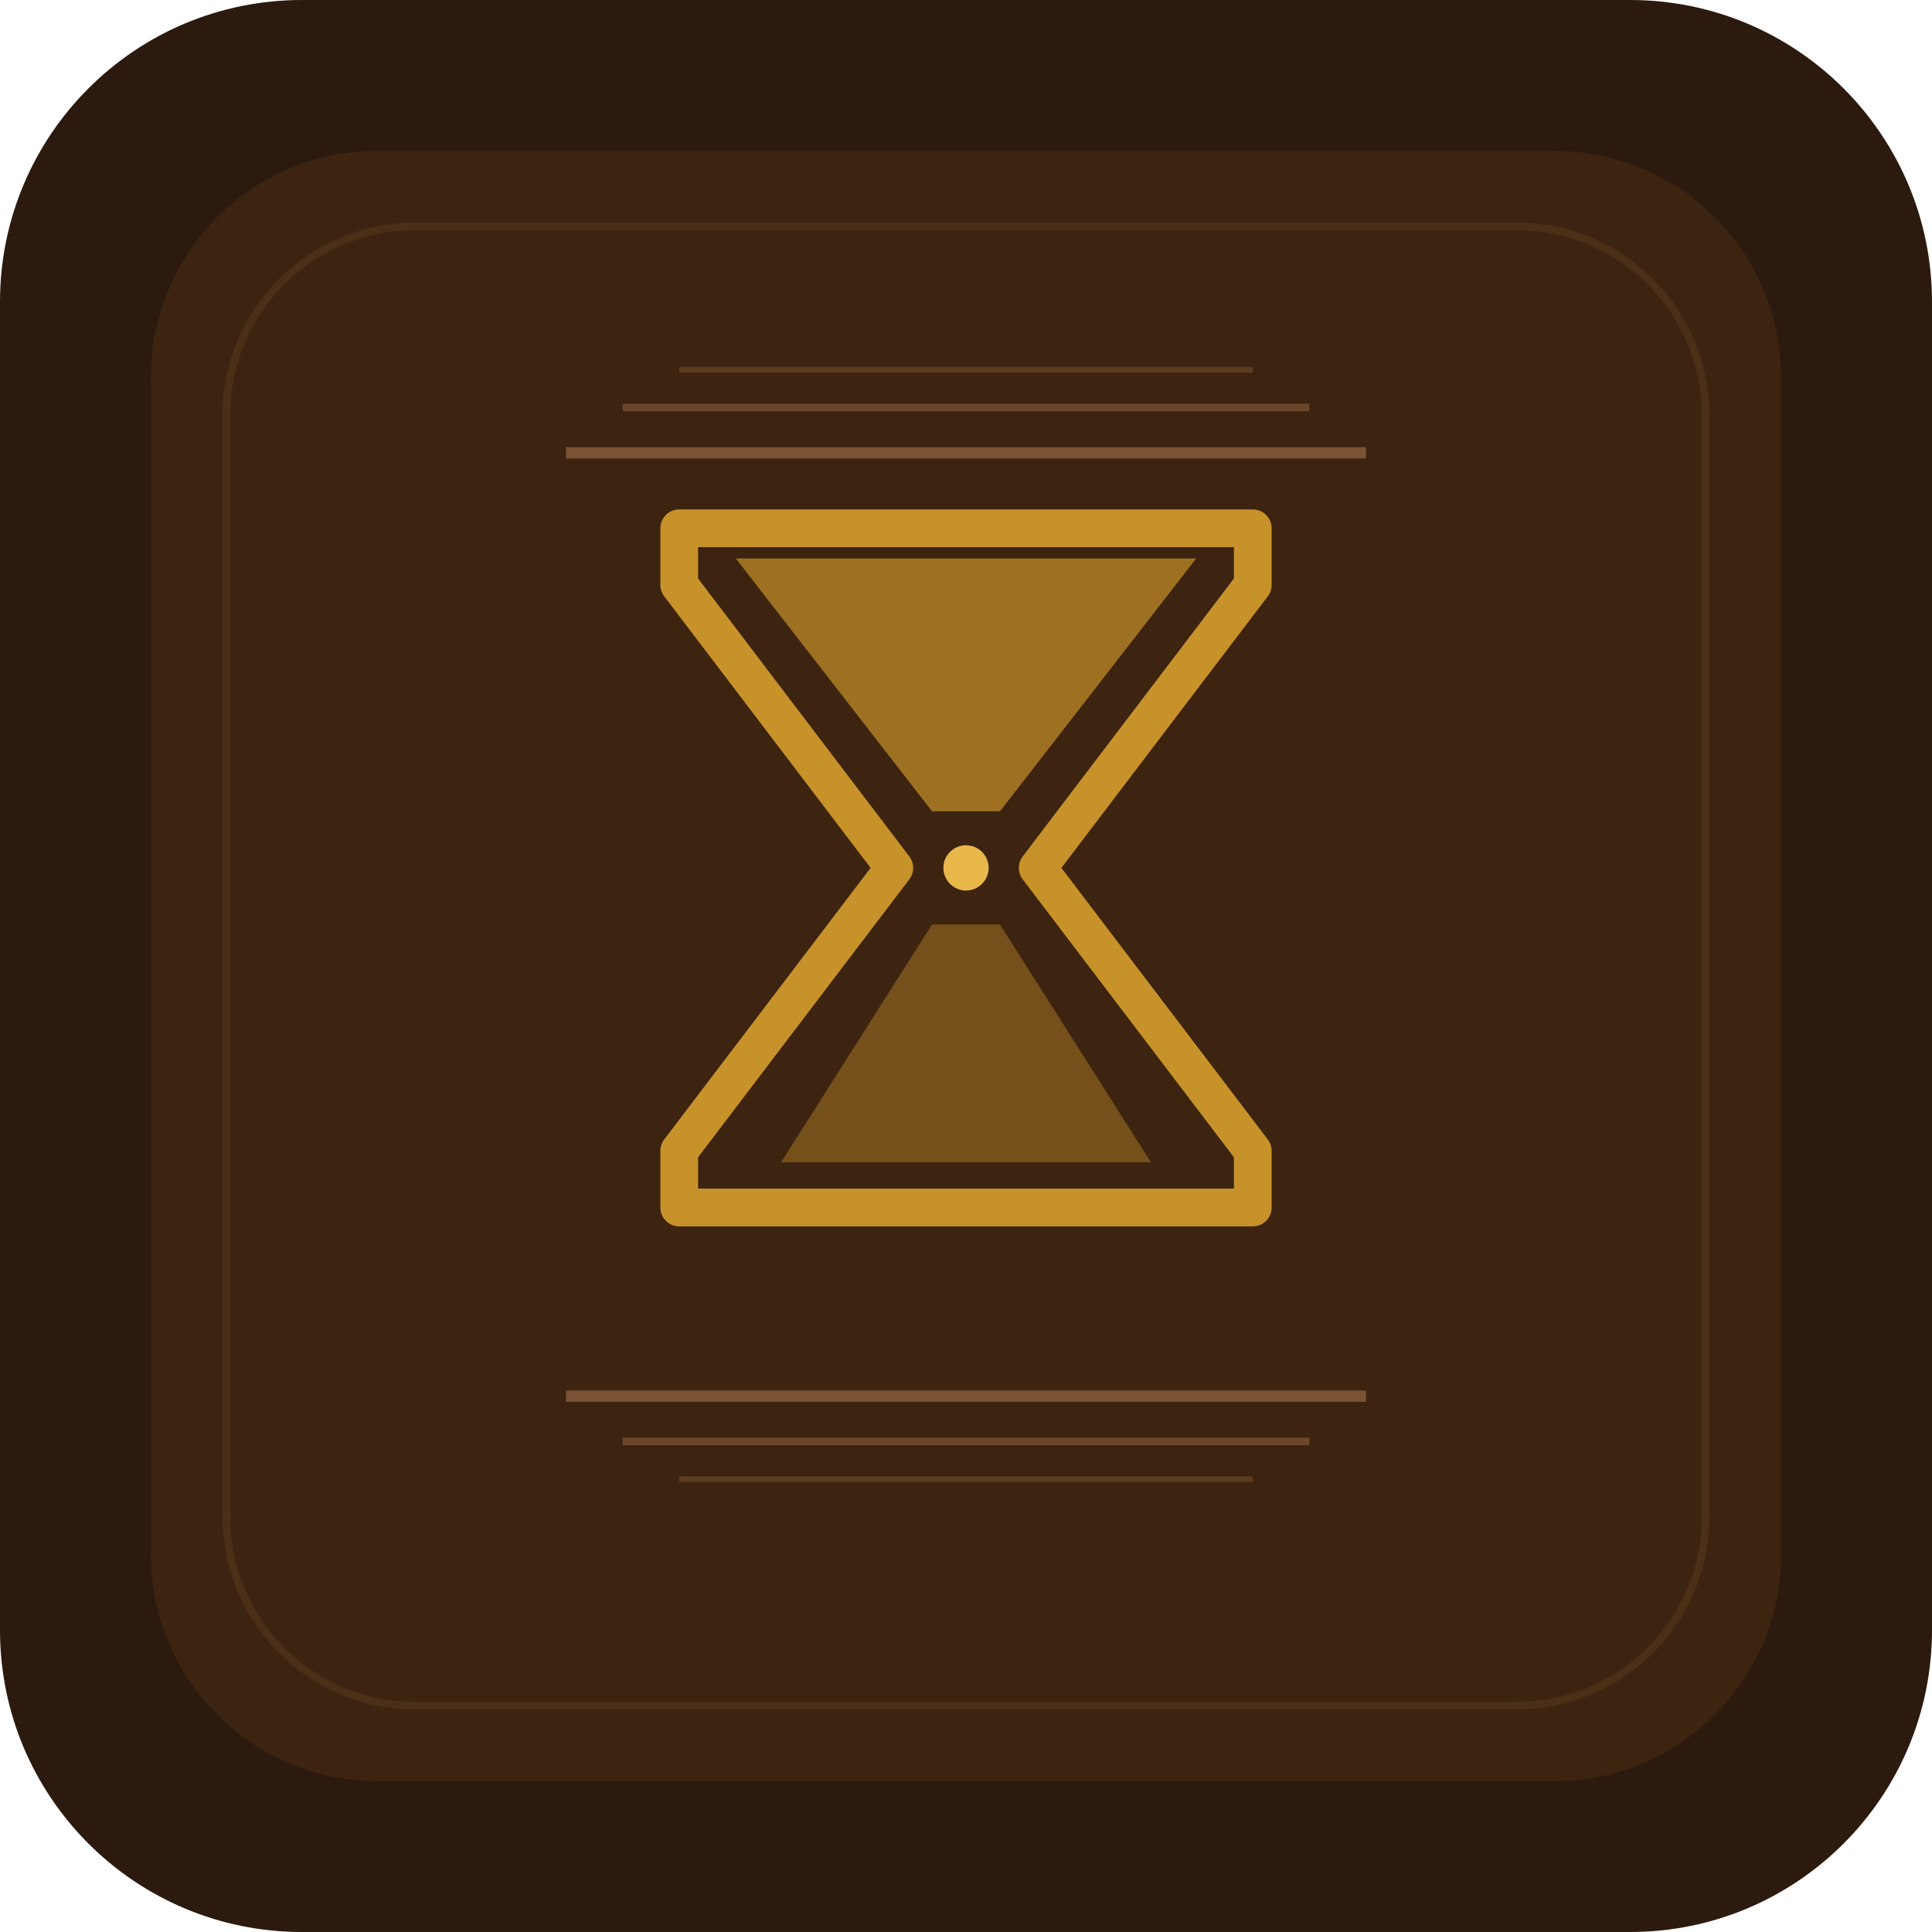
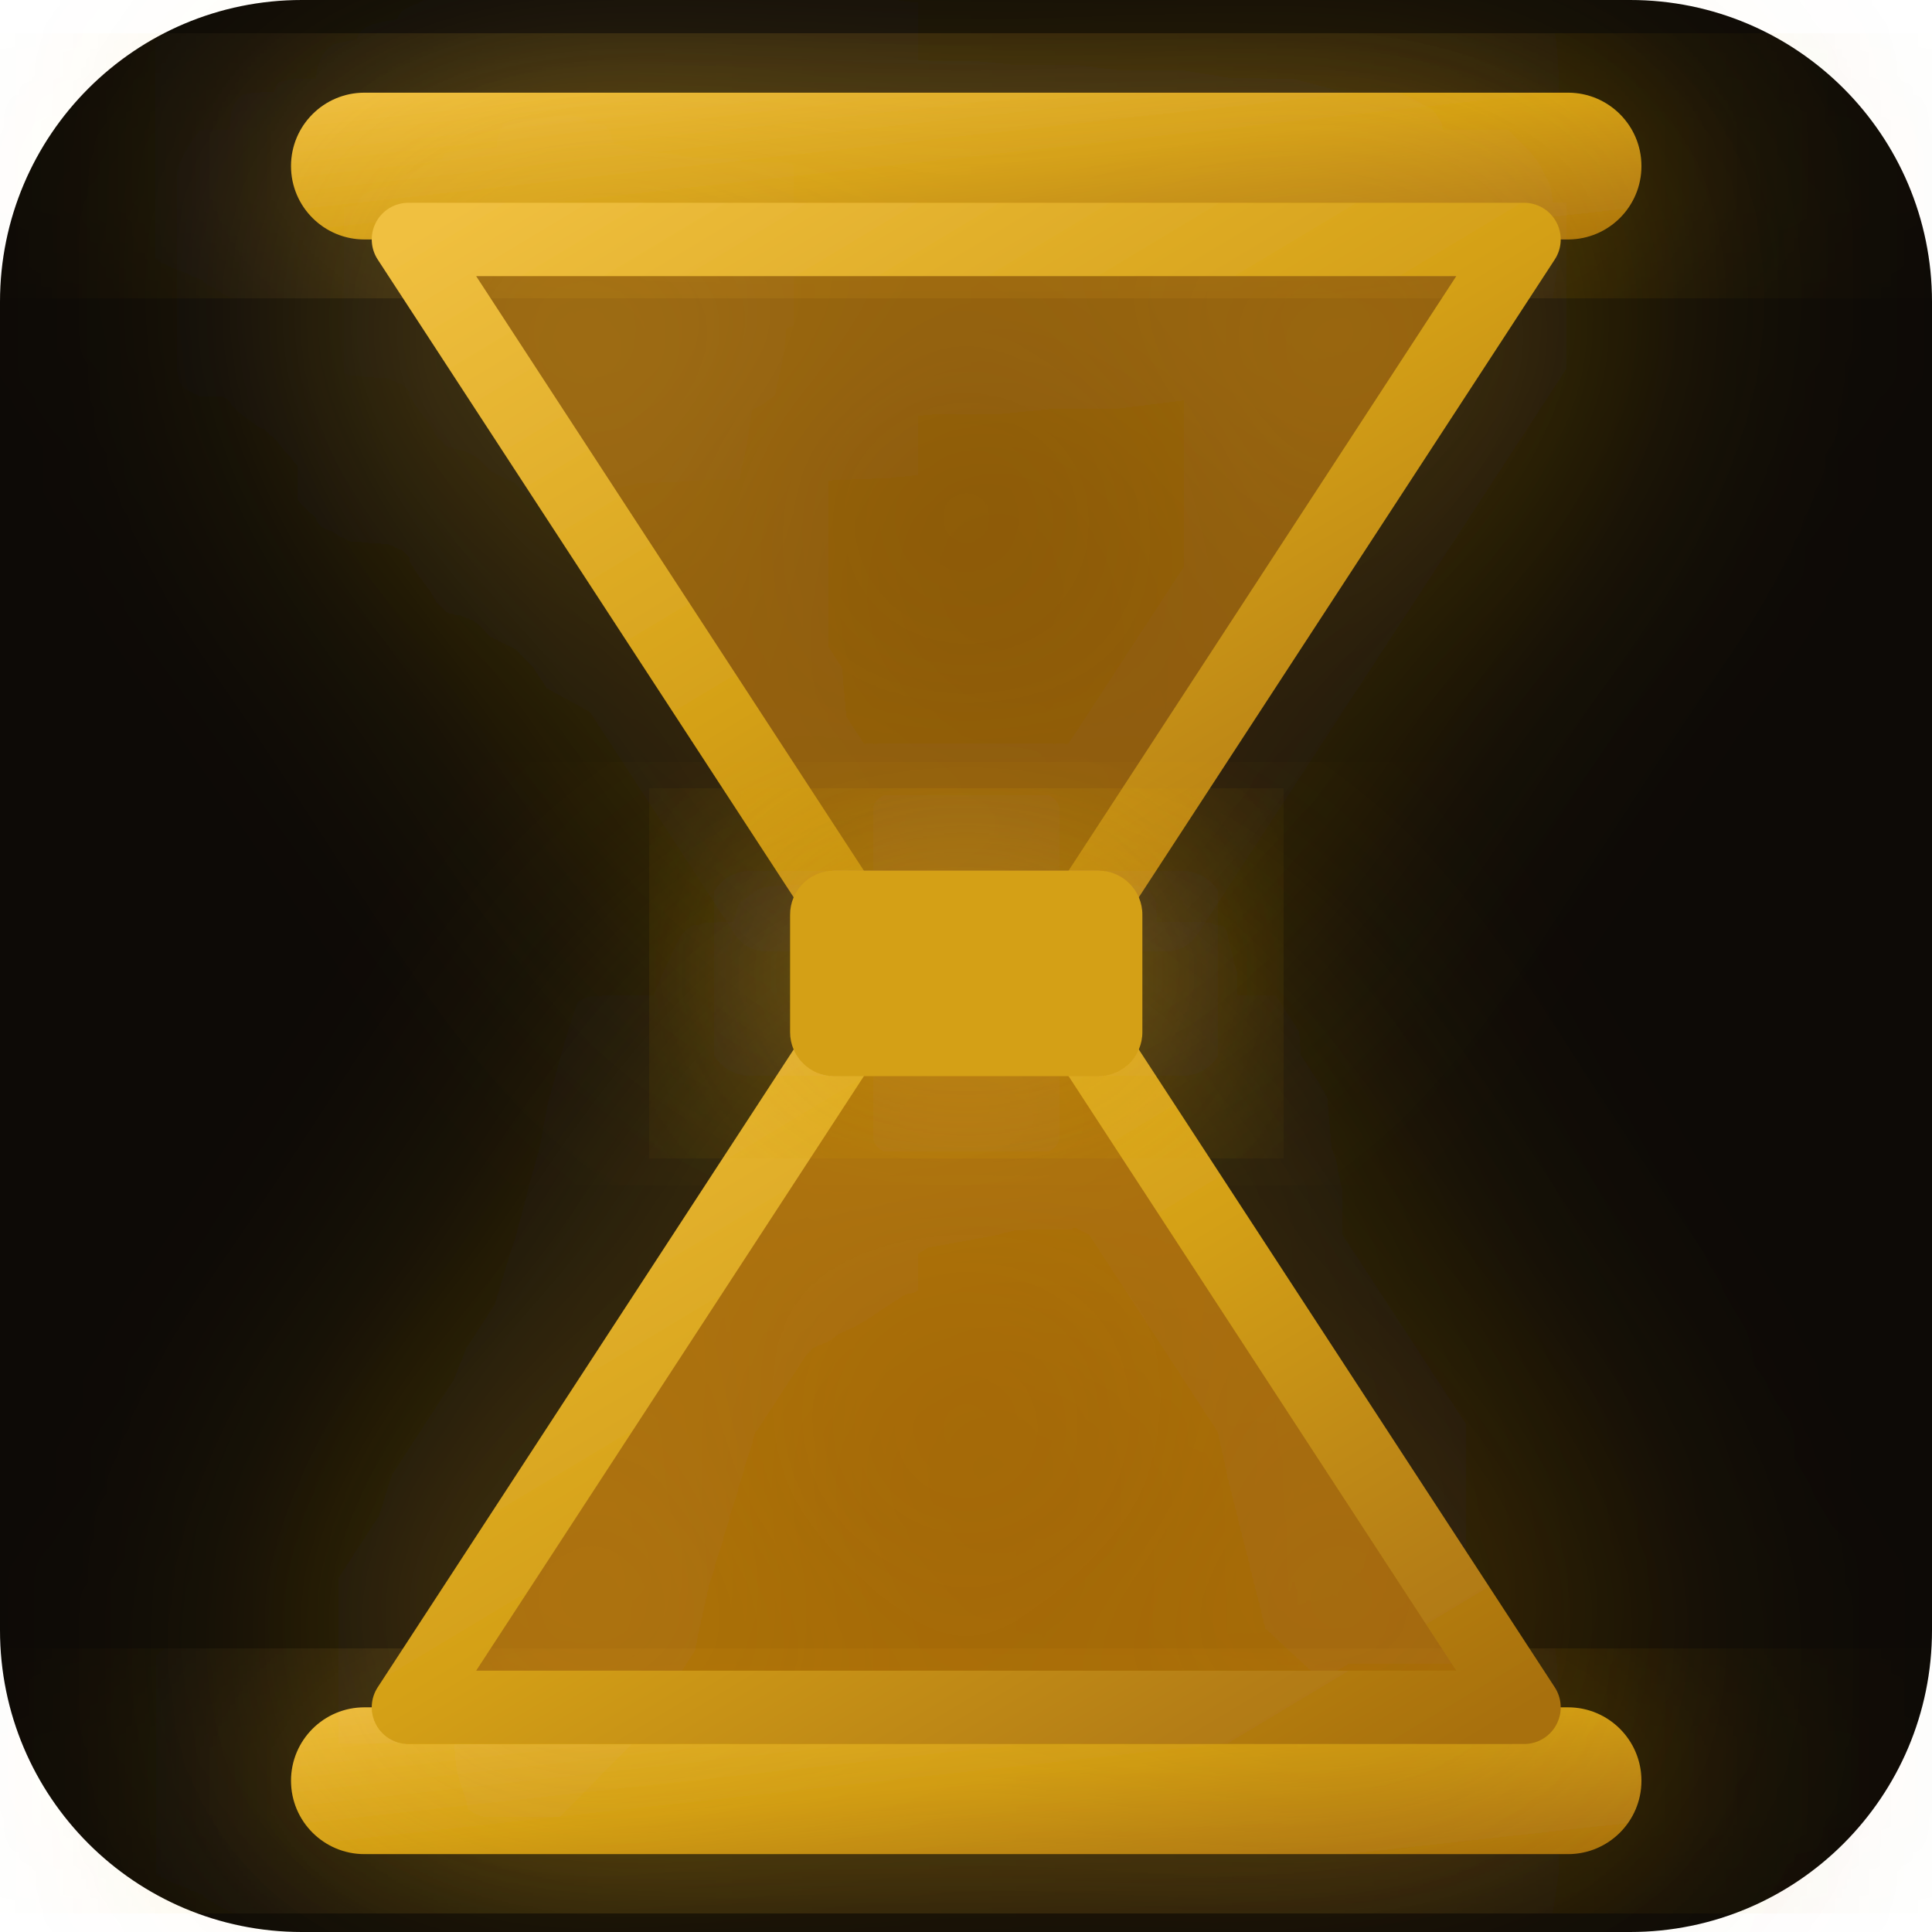
<svg xmlns="http://www.w3.org/2000/svg" viewBox="0 0 512 512">
-   <rect width="512" height="512" rx="80" fill="#2C1A0E" />
-   <rect x="40" y="40" width="432" height="432" rx="60" fill="#3D2410" />
-   <rect x="60" y="60" width="392" height="392" rx="50" fill="none" stroke="#5C3A1E" stroke-width="2" opacity="0.5" />
-   <path d="M 180 140 L 332 140 L 332 155 L 275 230 L 332 305 L 332 320 L 180 320 L 180 305 L 237 230 L 180 155 Z" fill="none" stroke="#C8922A" stroke-width="10" stroke-linejoin="round" />
-   <path d="M 195 148 L 317 148 L 265 215 L 247 215 Z" fill="#C8922A" opacity="0.7" />
-   <path d="M 247 245 L 265 245 L 305 308 L 207 308 Z" fill="#C8922A" opacity="0.4" />
-   <circle cx="256" cy="230" r="6" fill="#E8B84B" />
-   <line x1="150" y1="370" x2="362" y2="370" stroke="#8B5E3C" stroke-width="3" opacity="0.8" />
-   <line x1="165" y1="382" x2="347" y2="382" stroke="#8B5E3C" stroke-width="2" opacity="0.6" />
-   <line x1="180" y1="392" x2="332" y2="392" stroke="#8B5E3C" stroke-width="1.5" opacity="0.4" />
-   <line x1="150" y1="120" x2="362" y2="120" stroke="#8B5E3C" stroke-width="3" opacity="0.8" />
-   <line x1="165" y1="108" x2="347" y2="108" stroke="#8B5E3C" stroke-width="2" opacity="0.6" />
-   <line x1="180" y1="98" x2="332" y2="98" stroke="#8B5E3C" stroke-width="1.5" opacity="0.4" />
+   <defs>
+     <linearGradient id="goldG" x1="0%" y1="0%" x2="100%" y2="100%">
+       <stop offset="0%" stop-color="#F0C040" />
+       <stop offset="50%" stop-color="#D4A017" />
+       <stop offset="100%" stop-color="#A87010" />
+     </linearGradient>
+     <filter id="glow" x="-40%" y="-40%" width="180%" height="180%">
+       <feGaussianBlur stdDeviation="6" result="blur" />
+       <feMerge>
+         <feMergeNode in="blur" />
+         <feMergeNode in="SourceGraphic" />
+       </feMerge>
+     </filter>
+   </defs>
+   <rect width="512" height="512" rx="80" fill="#0D0A06" />
+   <g transform="translate(46, 9) scale(7.78)">
+     <rect x="4" y="2" width="46" height="5" rx="2.5" fill="url(#goldG)" filter="url(#glow)" />
+     <rect x="4" y="57" width="46" height="5" rx="2.5" fill="url(#goldG)" filter="url(#glow)" />
+     <path d="M8 7 L46 7 L31 30 L23 30 Z" fill="#C47B0A" opacity="0.65" />
+     <path d="M23 34 L31 34 L46 57 L8 57 Z" fill="#C47B0A" opacity="0.80" />
+     <path d="M8 7 L46 7 L31 30 L23 30 Z" fill="none" stroke="url(#goldG)" stroke-width="2.5" stroke-linejoin="round" filter="url(#glow)" />
+     <path d="M23 34 L31 34 L46 57 L8 57 Z" fill="none" stroke="url(#goldG)" stroke-width="2.5" stroke-linejoin="round" filter="url(#glow)" />
+     <rect x="21" y="28.5" width="12" height="7" rx="1.5" fill="#D4A017" filter="url(#glow)" />
+   </g>
</svg>
